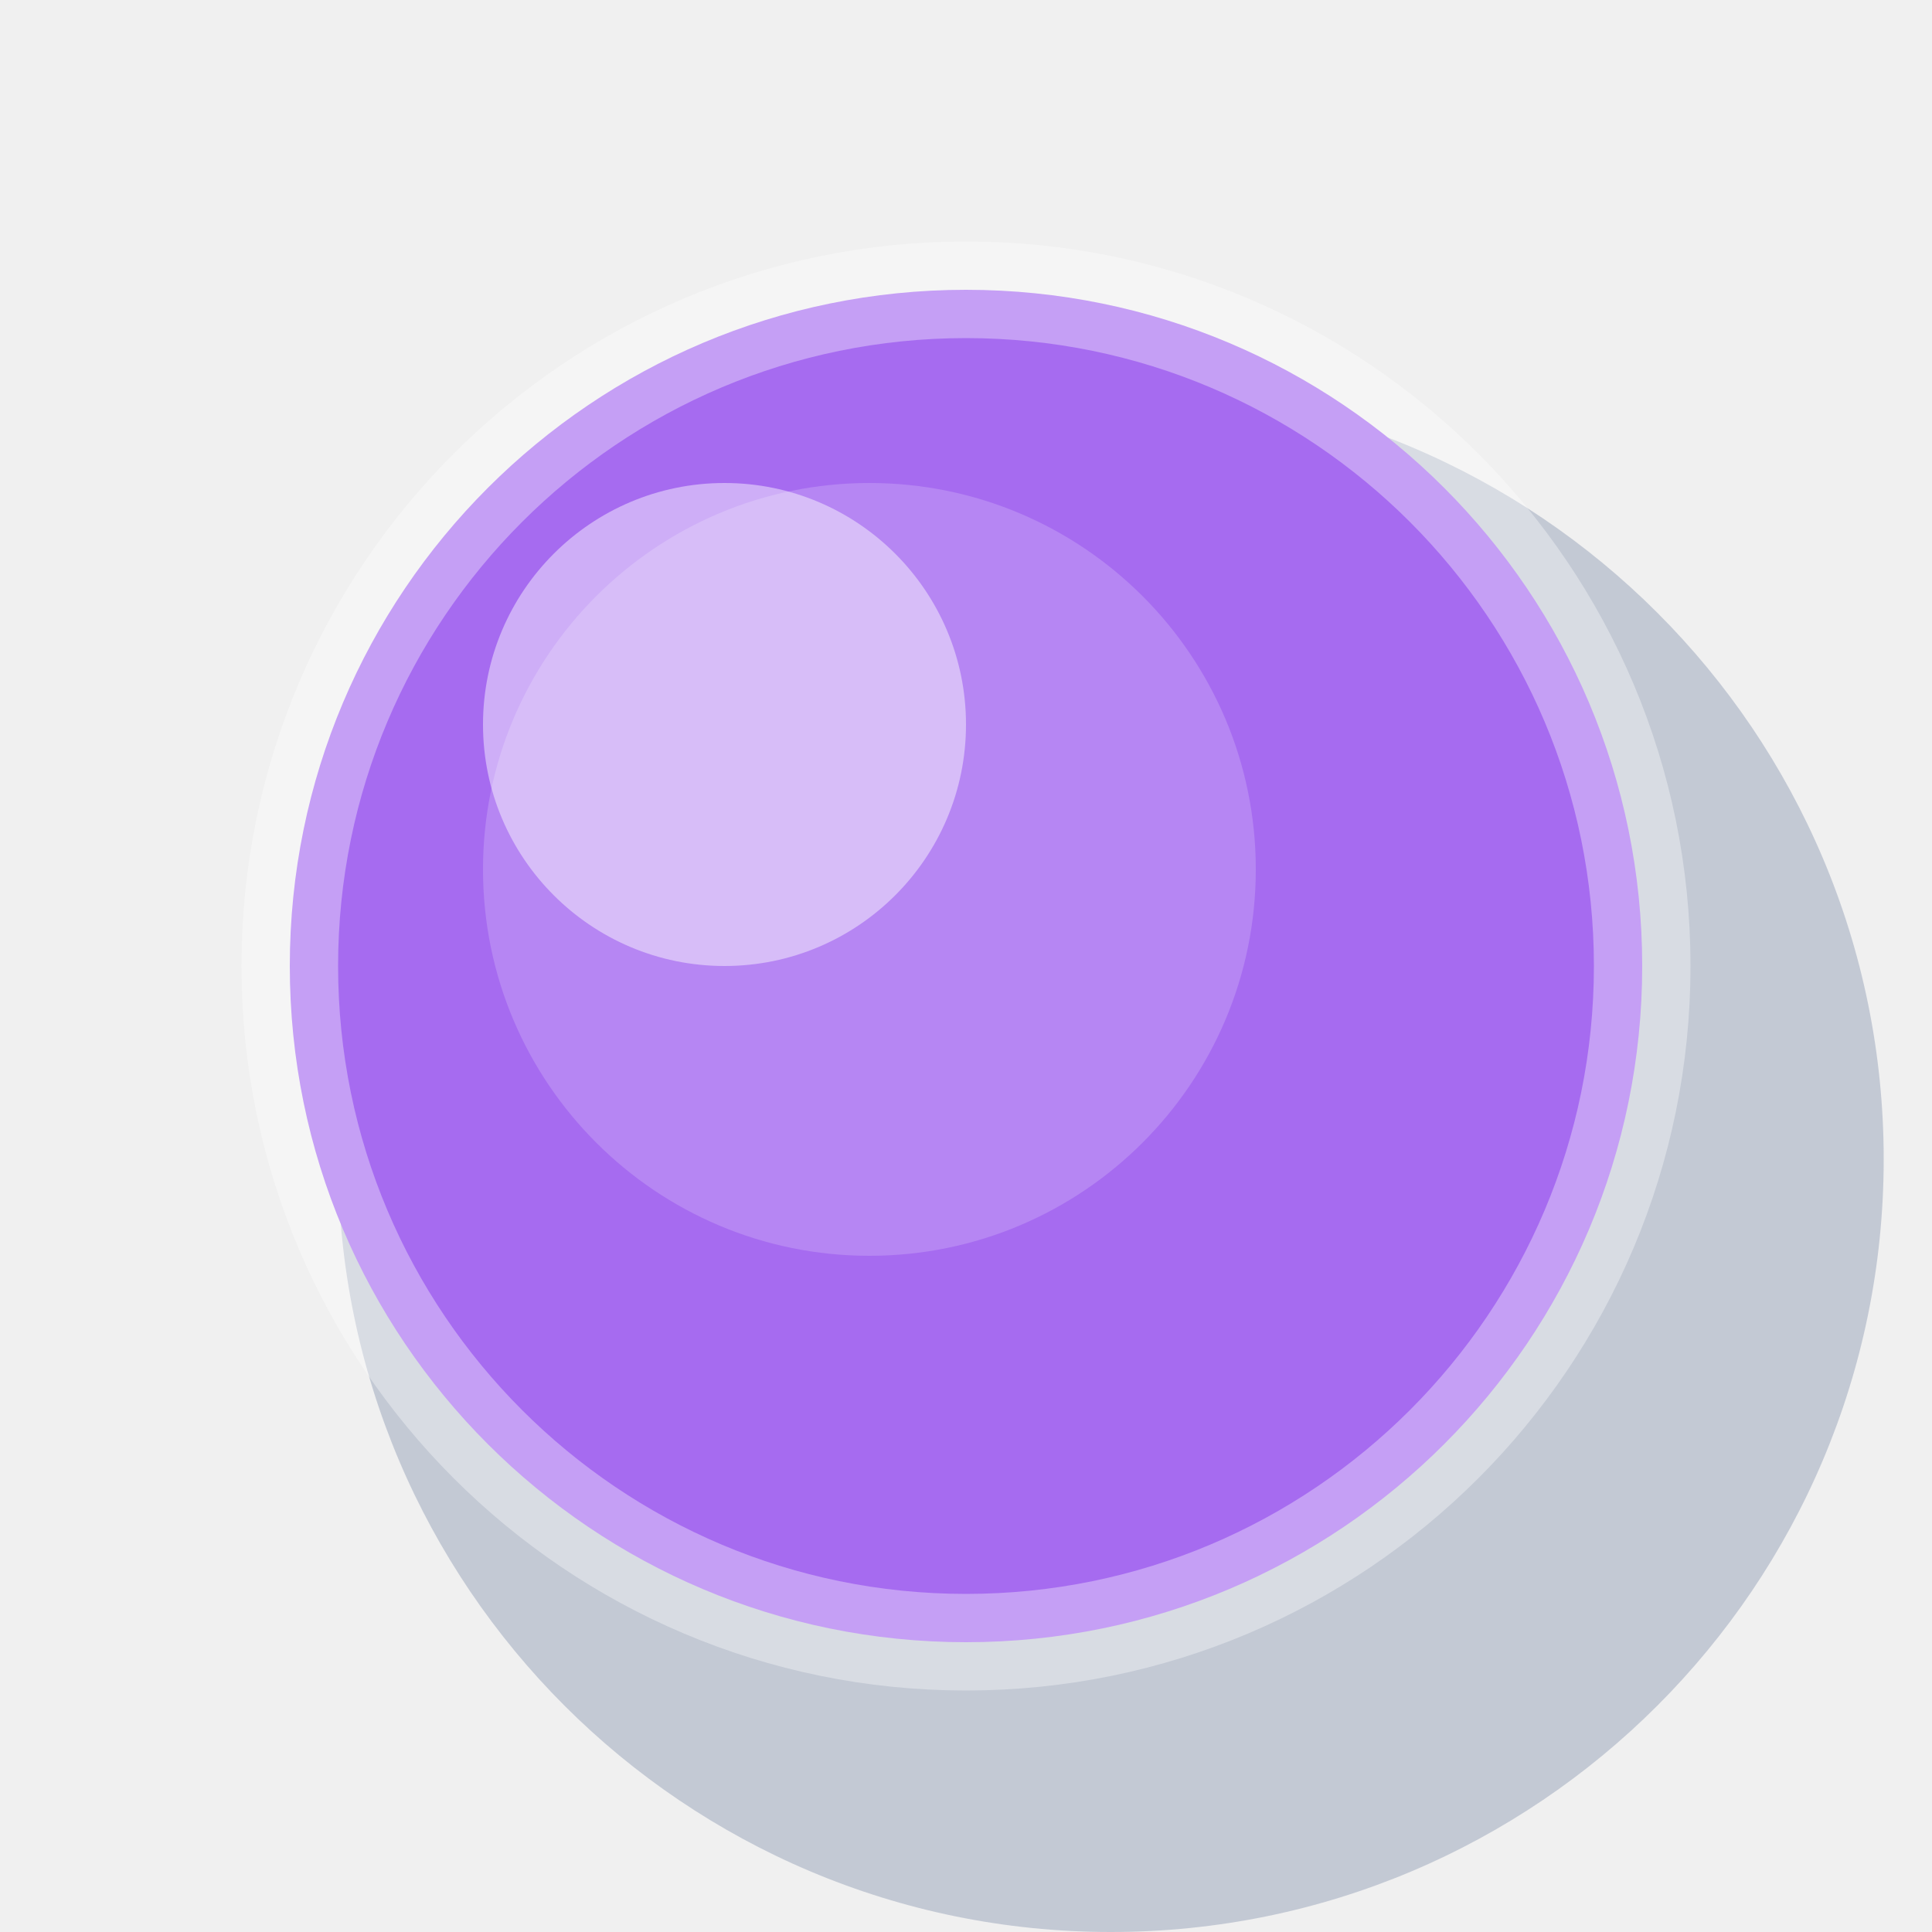
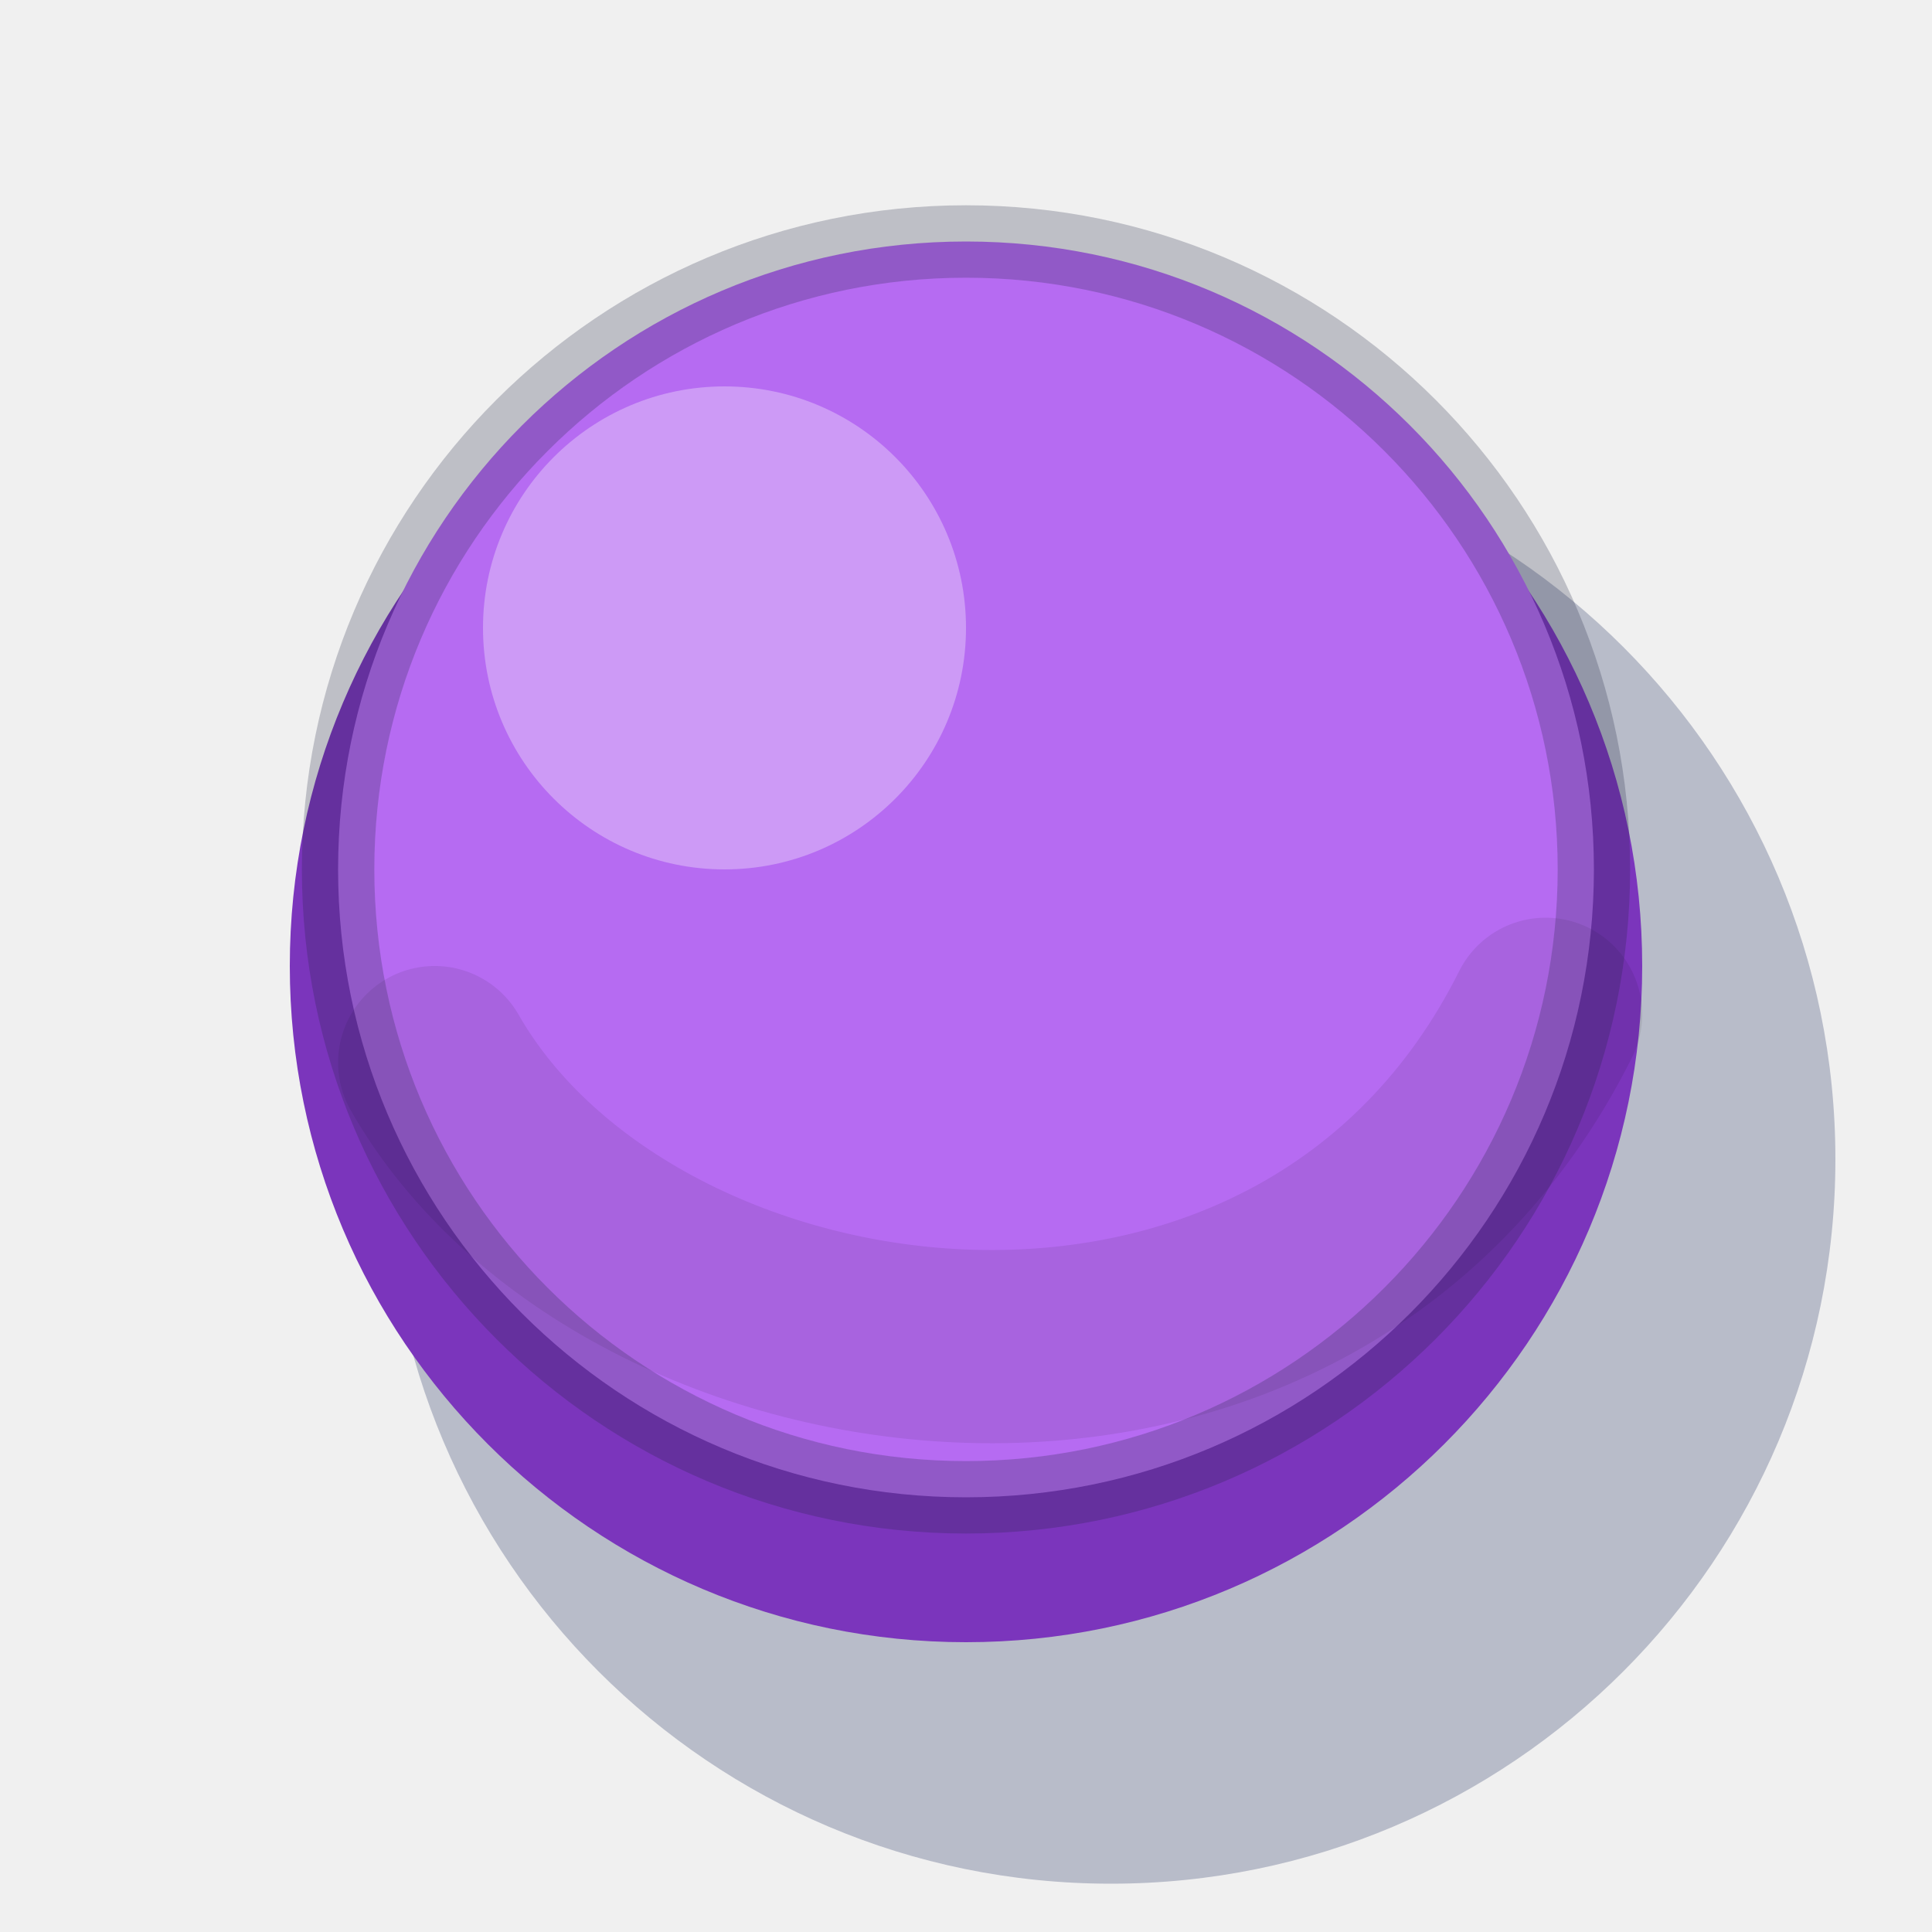
<svg xmlns="http://www.w3.org/2000/svg" width="40" height="40" viewBox="0 0 40 40" fill="none">
-   <circle cx="23" cy="24" r="16" fill="#263f73" opacity="0.22" />
-   <circle cx="20" cy="20" r="14" fill="#a66bf0" />
-   <circle cx="15" cy="15" r="5" fill="#ffffff" opacity="0.45" />
-   <circle cx="18" cy="18" r="8" fill="#ffffff" opacity="0.18" />
-   <circle cx="20" cy="20" r="14" stroke="#ffffff" stroke-width="2" opacity="0.35" />
+   <circle cx="23" cy="24" r="15" fill="#18265a" opacity="0.26" />
+   <circle cx="20" cy="20" r="14" fill="#7b35bc" />
+   <circle cx="20" cy="18" r="13" fill="#b66bf2" />
+   <circle cx="15" cy="13" r="5" fill="#ffffff" opacity="0.32" />
+   <path d="M9 22C13 29 27 31 32 21" stroke="#000000" stroke-width="4" opacity="0.08" stroke-linecap="round" />
+   <circle cx="20" cy="18" r="13" stroke="#1f2340" stroke-width="1.5" opacity="0.24" />
</svg>
